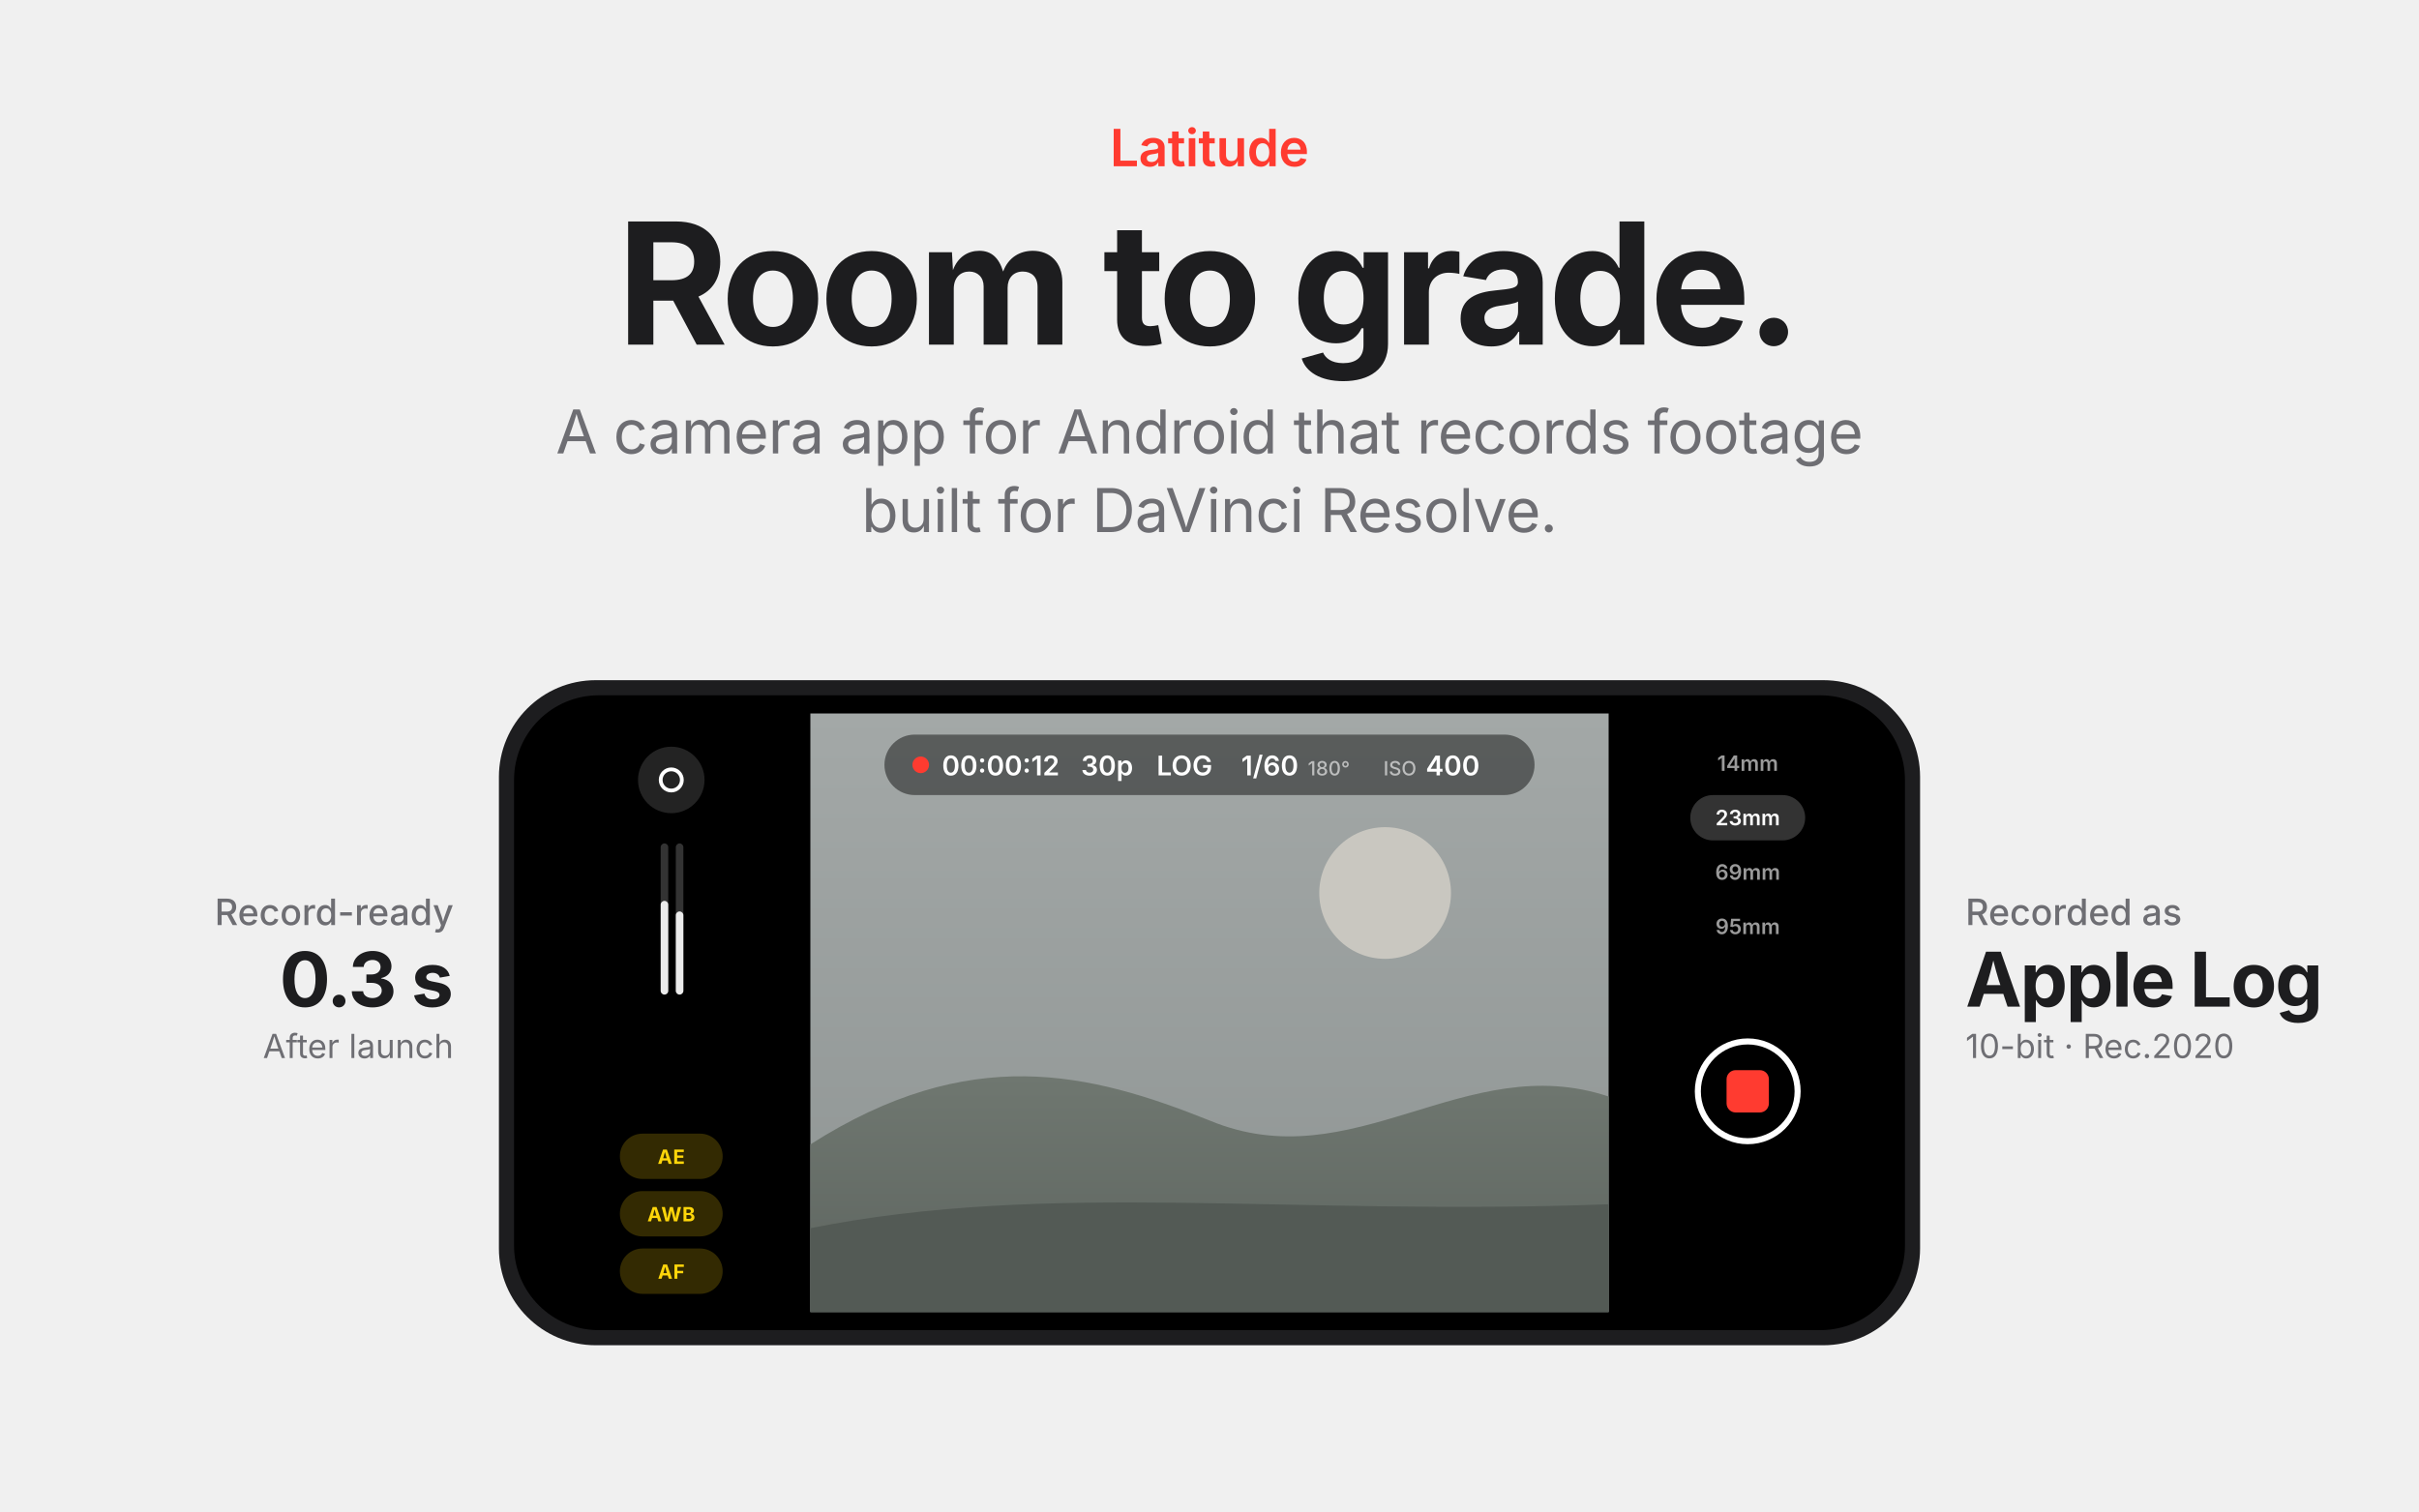
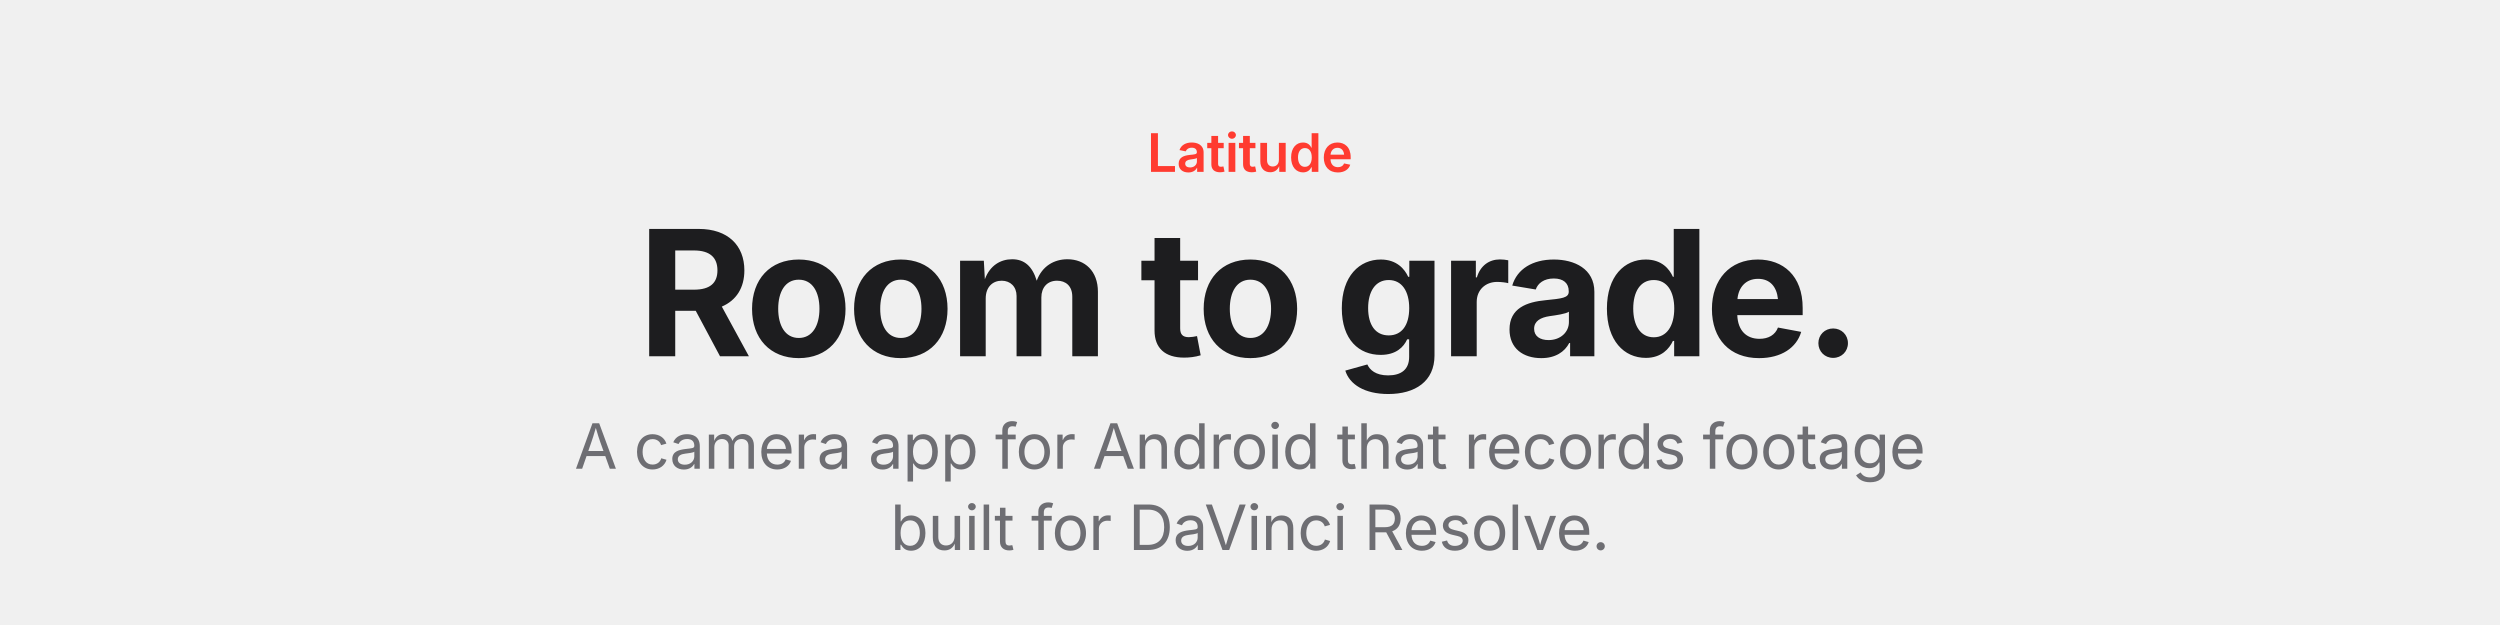
- <svg xmlns="http://www.w3.org/2000/svg" viewBox="0 0 1600 1000" width="1600" height="1000" role="img" aria-label="Latitude. Room to grade. A camera app for Android that records footage built for DaVinci Resolve. Record-ready 0.3 seconds after launch, recorded as 10-bit Apple Log.">
+ <svg xmlns="http://www.w3.org/2000/svg" viewBox="0 0 1600 400" width="1600" height="400" role="img" aria-label="Latitude. Room to grade. A camera app for Android that records footage built for DaVinci Resolve.">
  <style>text{font-family:-apple-system, BlinkMacSystemFont, 'SF Pro Display', 'SF Pro Text', 'Helvetica Neue', 'Segoe UI', Inter, Arial, sans-serif}</style>
  <text x="800.0" y="110.0" font-size="34" font-weight="600" fill="#ff3b30" text-anchor="middle" letter-spacing="-0.3">Latitude</text>
  <text x="800.0" y="228.0" font-size="112" font-weight="700" fill="#1d1d1f" text-anchor="middle" letter-spacing="-3.4">Room to grade.</text>
  <text x="800.0" y="300.0" font-size="40" font-weight="400" fill="#6e6e73" text-anchor="middle" letter-spacing="-0.4">A camera app for Android that records footage</text>
  <text x="800.0" y="352.0" font-size="40" font-weight="400" fill="#6e6e73" text-anchor="middle" letter-spacing="-0.4">built for DaVinci Resolve.</text>
-   <rect x="330" y="450" width="940" height="440" rx="64" fill="#1d1d1f" />
-   <rect x="340" y="460" width="920" height="420" rx="56" fill="#000" />
-   <clipPath id="scr">
-     <rect x="352" y="472" width="896" height="396" rx="44" />
-   </clipPath>
-   <g clip-path="url(#scr)">
-     <rect x="352" y="472" width="896" height="396" fill="#000" />
-     <defs>
-       <linearGradient id="skyh" x1="0" y1="0" x2="0" y2="1">
-         <stop offset="0" stop-color="#a3a8a7" />
-         <stop offset="1" stop-color="#8e9493" />
-       </linearGradient>
-       <linearGradient id="hillh" x1="0" y1="0" x2="0" y2="1">
-         <stop offset="0" stop-color="#6f7770" />
-         <stop offset="1" stop-color="#5d645f" />
-       </linearGradient>
-       <clipPath id="imgh">
-         <rect x="536.0" y="472" width="528.0" height="396" />
-       </clipPath>
-     </defs>
-     <g clip-path="url(#imgh)">
-       <rect x="536.0" y="472" width="528.0" height="396" fill="url(#skyh)" />
-       <circle cx="916.16" cy="590.8" r="43.56" fill="#c9c7c0" />
-       <path d="M536.0 757.12 C641.6 689.8 720.8 709.6 800.0 741.28 C895.04 780.88 968.96 693.76 1064.0 725.44 L1064.0 868 L536.0 868 Z" fill="url(#hillh)" />
-       <path d="M536.0 812.56 C694.4 780.88 852.8 804.64 1064.0 796.72 L1064.0 868 L536.0 868 Z" fill="#535a55" />
-     </g>
-     <rect x="585.0" y="486" width="430" height="40" rx="20" fill="#000" fill-opacity=".45" />
-     <circle cx="609.0" cy="506" r="5.5" fill="#ff3b30" />
-     <text x="623.0" y="513.0" font-size="18" font-weight="600" fill="#fff" text-anchor="start" letter-spacing="0">00:00:12</text>
-     <text x="715.0" y="513.0" font-size="18" font-weight="600" fill="#fff" text-anchor="start" letter-spacing="0">30p</text>
-     <text x="765.0" y="513.0" font-size="18" font-weight="600" fill="#fff" text-anchor="start" letter-spacing="0">LOG</text>
-     <text x="821.0" y="513.0" font-size="18" font-weight="600" fill="#fff" text-anchor="start" letter-spacing="0">1/60</text>
-     <text x="865.0" y="513.0" font-size="13" font-weight="500" fill="#fff" fill-opacity="0.6" text-anchor="start" letter-spacing="0">180°</text>
-     <text x="915.0" y="513.0" font-size="13" font-weight="500" fill="#fff" fill-opacity="0.6" text-anchor="start" letter-spacing="0">ISO</text>
-     <text x="943.0" y="513.0" font-size="18" font-weight="600" fill="#fff" text-anchor="start" letter-spacing="0">400</text>
-     <circle cx="444.0" cy="516" r="22" fill="#fff" fill-opacity=".14" />
-     <circle cx="444.0" cy="516" r="7" fill="none" stroke="#fff" stroke-width="2.5" />
-     <rect x="437.0" y="558" width="5" height="100" rx="2.5" fill="#fff" fill-opacity=".2" />
-     <rect x="437.0" y="596.0" width="5" height="62.0" rx="2.5" fill="#fff" fill-opacity=".9" />
-     <rect x="447.0" y="558" width="5" height="100" rx="2.5" fill="#fff" fill-opacity=".2" />
-     <rect x="447.0" y="603.0" width="5" height="55" rx="2.5" fill="#fff" fill-opacity=".9" />
-     <rect x="410.0" y="750" width="68" height="30" rx="15" fill="#ffd60a" fill-opacity=".2" />
-     <text x="444.0" y="770.0" font-size="13" font-weight="700" fill="#ffd60a" text-anchor="middle" letter-spacing="0.4">AE</text>
-     <rect x="410.0" y="788" width="68" height="30" rx="15" fill="#ffd60a" fill-opacity=".2" />
-     <text x="444.0" y="808.0" font-size="13" font-weight="700" fill="#ffd60a" text-anchor="middle" letter-spacing="0.4">AWB</text>
-     <rect x="410.0" y="826" width="68" height="30" rx="15" fill="#ffd60a" fill-opacity=".2" />
-     <text x="444.0" y="846.0" font-size="13" font-weight="700" fill="#ffd60a" text-anchor="middle" letter-spacing="0.4">AF</text>
-     <text x="1156.0" y="510.0" font-size="14" font-weight="600" fill="#9a9a9a" text-anchor="middle" letter-spacing="0">14mm</text>
-     <rect x="1118.0" y="526" width="76" height="30" rx="15" fill="#fff" fill-opacity=".2" />
-     <text x="1156.0" y="546.0" font-size="14" font-weight="600" fill="#fff" text-anchor="middle" letter-spacing="0">23mm</text>
-     <text x="1156.0" y="582.0" font-size="14" font-weight="600" fill="#9a9a9a" text-anchor="middle" letter-spacing="0">69mm</text>
-     <text x="1156.0" y="618.0" font-size="14" font-weight="600" fill="#9a9a9a" text-anchor="middle" letter-spacing="0">95mm</text>
-     <circle cx="1156.0" cy="722.0" r="33" fill="none" stroke="#fff" stroke-width="4" />
-     <rect x="1142.0" y="708.0" width="28" height="28" rx="6" fill="#ff3b30" />
-   </g>
-   <text x="300.0" y="612.0" font-size="24" font-weight="500" fill="#6e6e73" text-anchor="end" letter-spacing="0">Record-ready</text>
-   <text x="300.0" y="666.0" font-size="50" font-weight="700" fill="#1d1d1f" text-anchor="end" letter-spacing="-1.2">0.3 s</text>
-   <text x="300.0" y="700.0" font-size="22" font-weight="400" fill="#6e6e73" text-anchor="end" letter-spacing="0">After launch</text>
-   <text x="1300.0" y="612.0" font-size="24" font-weight="500" fill="#6e6e73" text-anchor="start" letter-spacing="0">Recorded as</text>
-   <text x="1300.0" y="666.0" font-size="50" font-weight="700" fill="#1d1d1f" text-anchor="start" letter-spacing="-1.2">Apple Log</text>
-   <text x="1300.0" y="700.0" font-size="22" font-weight="400" fill="#6e6e73" text-anchor="start" letter-spacing="0">10-bit · Rec.2020</text>
</svg>
